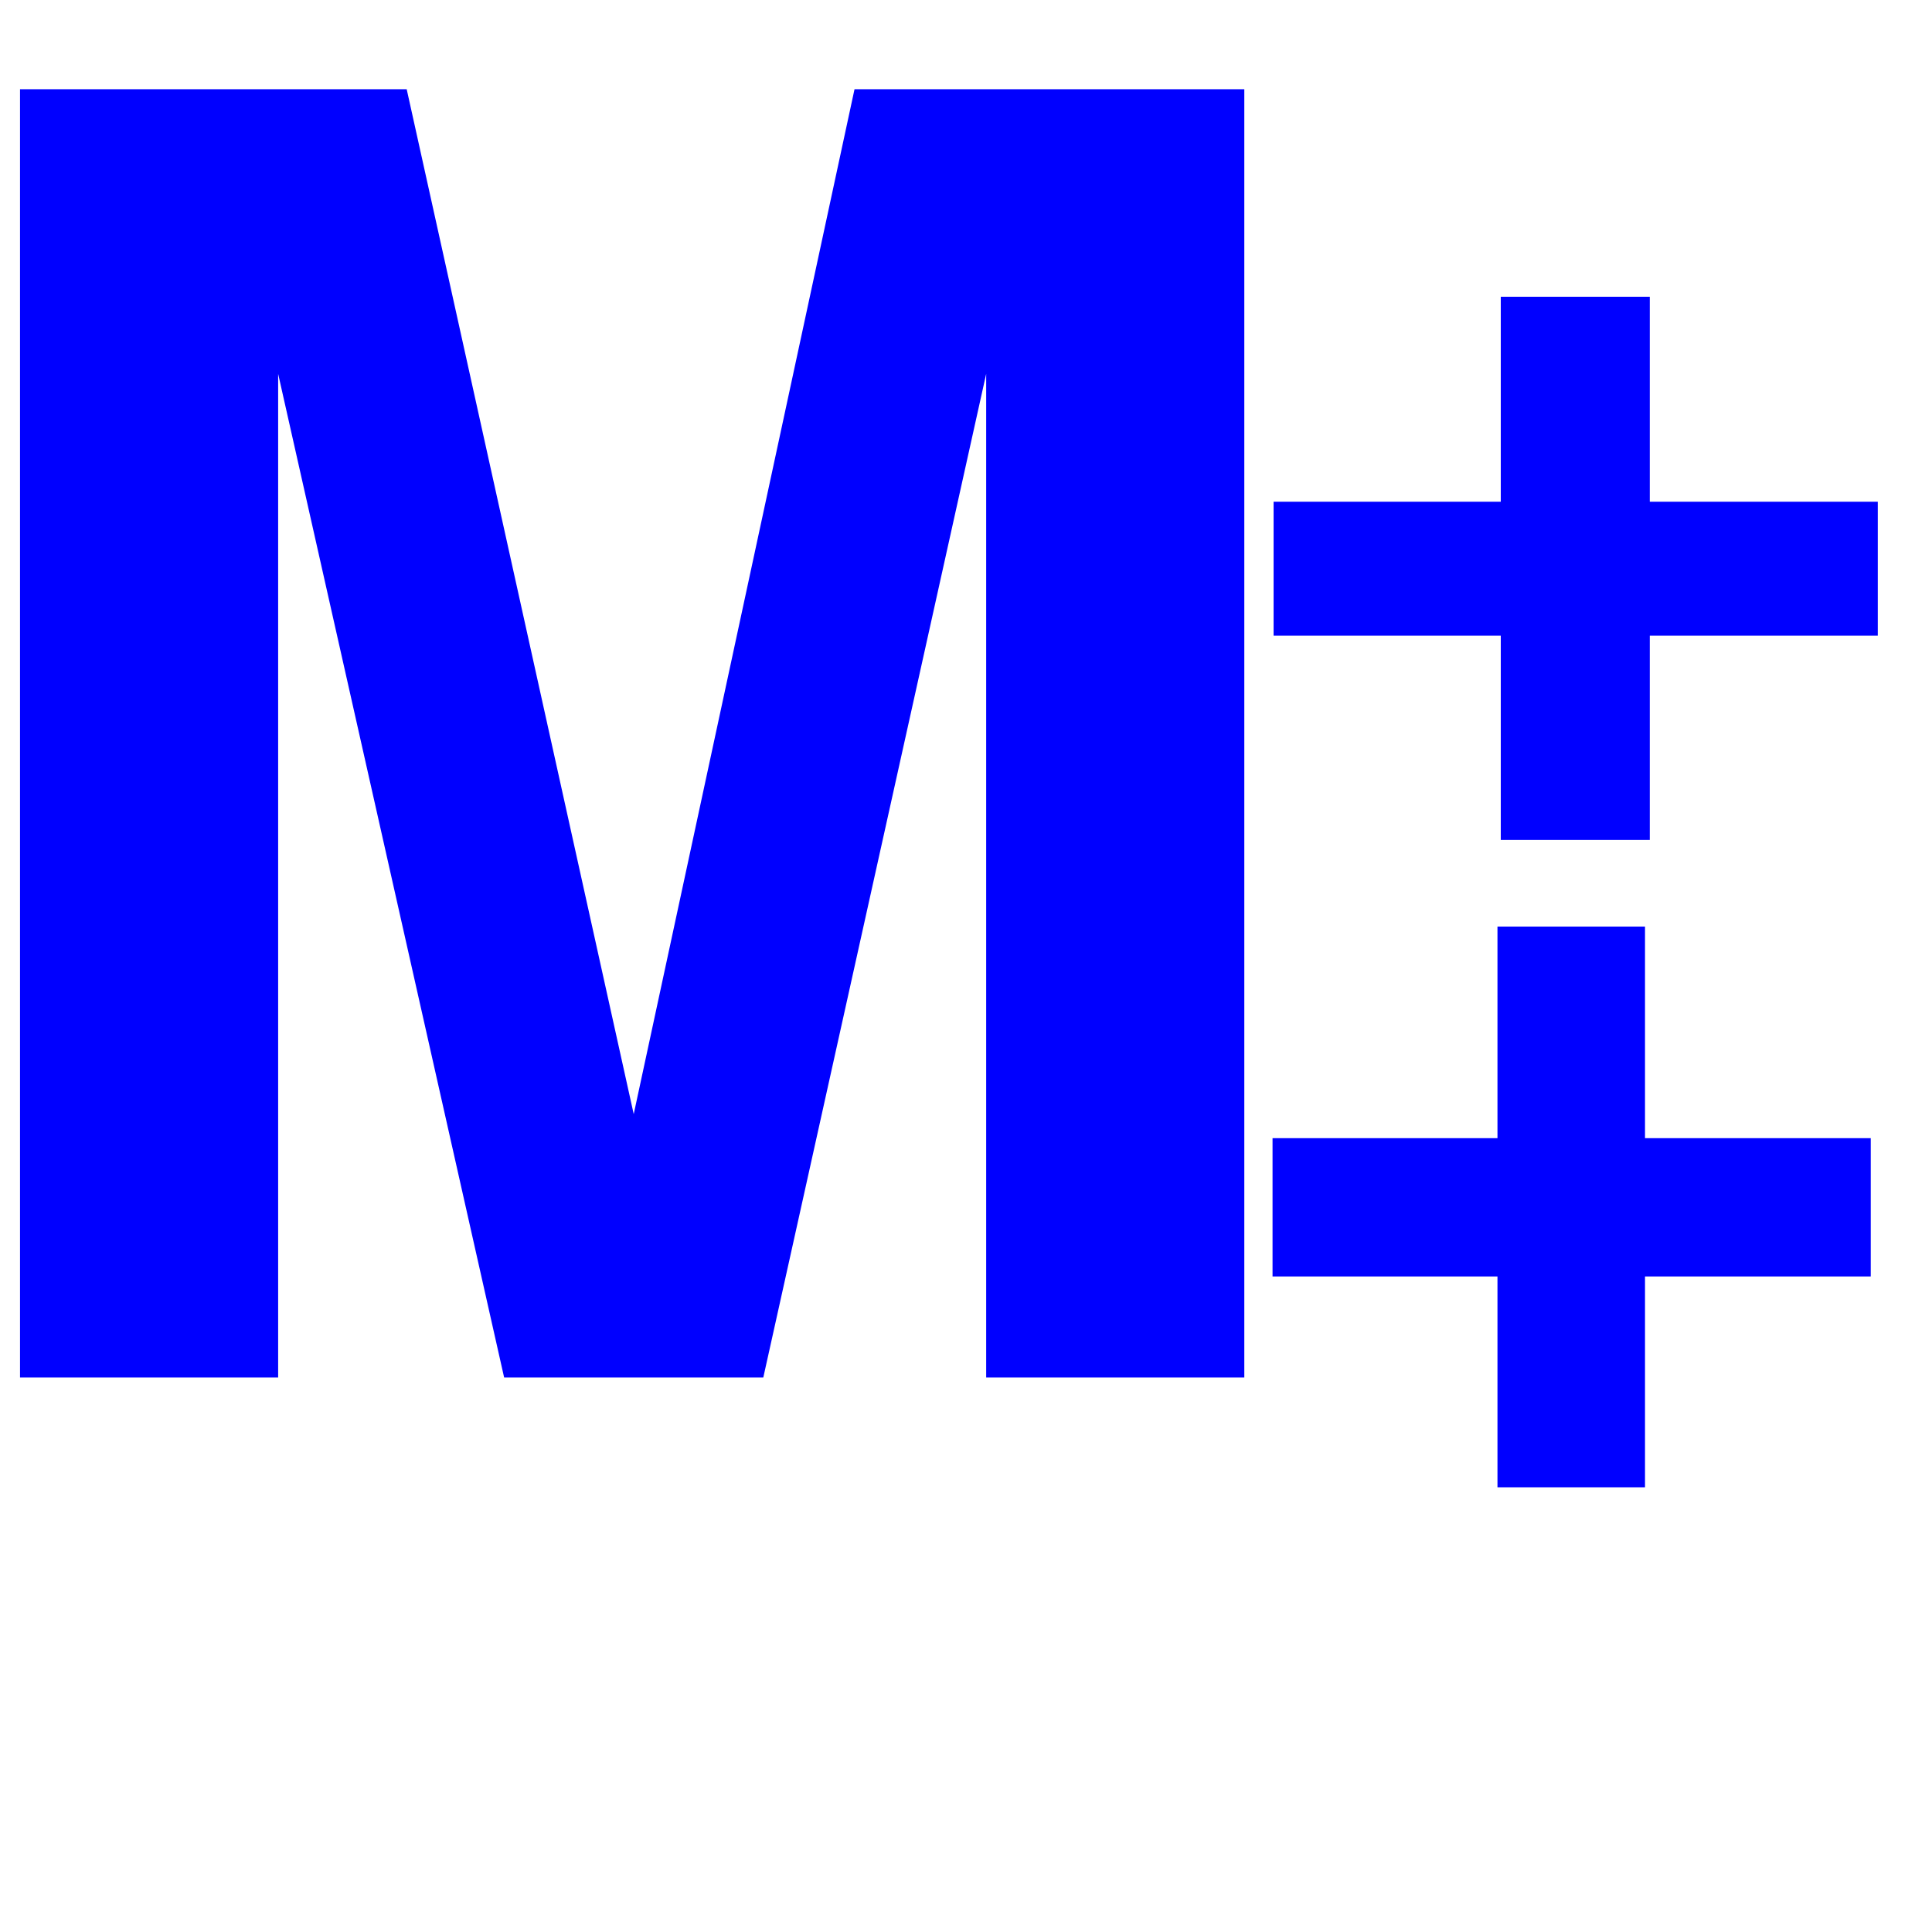
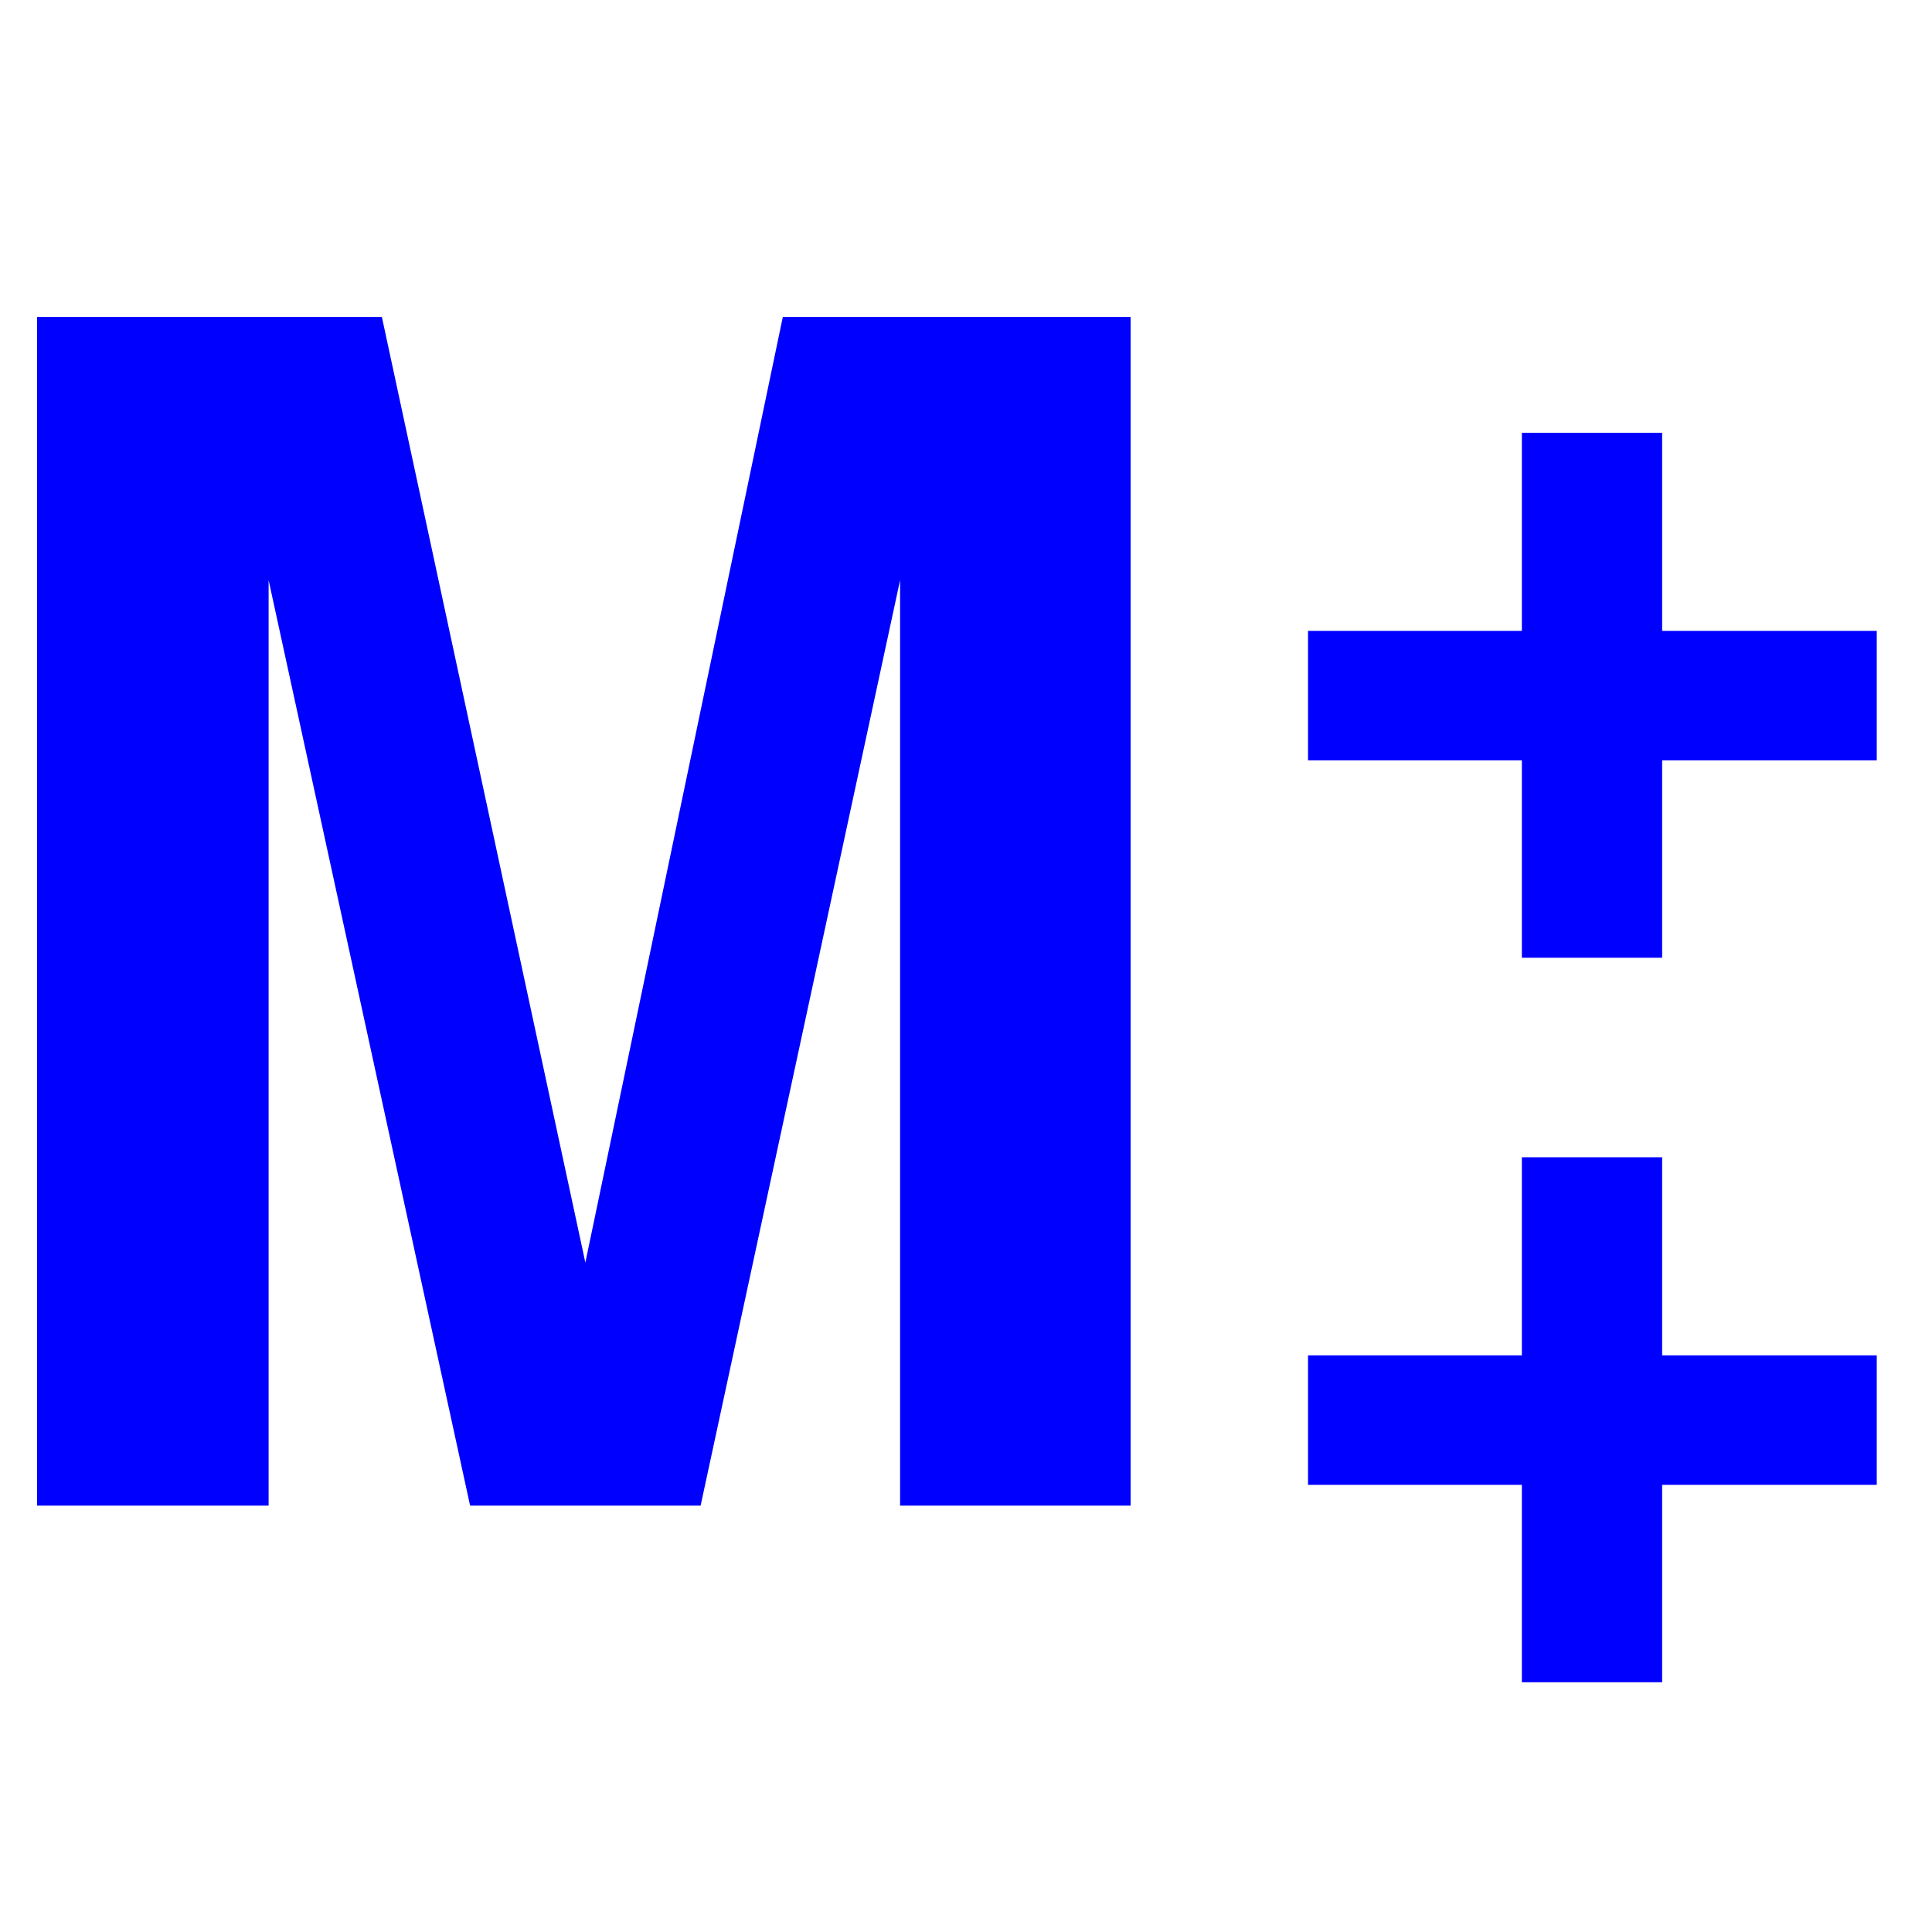
<svg xmlns="http://www.w3.org/2000/svg" width="512" height="512">
  <g>
-     <rect fill="none" id="canvas_background" height="512" width="512" y="-1" x="-1" />
+     <rect x="0" y="0" width="512" height="512" id="canvas_background" fill="none" />
  </g>
  <g>
-     <text fill="#0000ff" stroke="#000" stroke-width="0" x="16" y="150" id="svg_1" font-size="26" font-family="Helvetica, Arial, sans-serif" text-anchor="start" xml:space="preserve" transform="matrix(17.5823,0,0,18.0135,-306.231,-2336.97) " font-weight="bold">M</text>
-     <text fill="#0000ff" stroke="#000" stroke-width="0" x="345" y="69" id="svg_6" font-size="24" font-family="Helvetica, Arial, sans-serif" text-anchor="start" xml:space="preserve" font-weight="bold" transform="matrix(13.81023,0,0,12.41556,-4443.627,-636.9977) ">+</text>
-     <text fill="#0000ff" stroke="#000" stroke-width="0" x="345" y="84" id="svg_7" font-size="24" font-family="Helvetica, Arial, sans-serif" text-anchor="start" xml:space="preserve" font-weight="bold" transform="matrix(13.6736,0,0,12.81693,-4396.607,-685.4776) ">+</text>
+     <text transform="matrix(17 0 0 18 -306 -2337)" font-weight="bold" xml:space="preserve" text-anchor="start" font-family="Helvetica, Arial, sans-serif" font-size="24" id="svg_1" y="152" x="17" stroke-width="0" stroke="#000" fill="#0000ff">M</text>
+     <text transform="matrix(13 0 0 12 -4440 -637)" font-weight="bold" xml:space="preserve" text-anchor="start" font-family="Helvetica, Arial, sans-serif" font-size="24" id="svg_6" y="74" x="367" stroke-width="0" stroke="#000" fill="#0000ff">+</text>
+     <text transform="matrix(13 0 0 12 -4440 -505)" font-weight="bold" xml:space="preserve" text-anchor="start" font-family="Helvetica, Arial, sans-serif" font-size="24" id="svg_7" y="79" x="367" stroke-width="0" stroke="#000" fill="#0000ff">+</text>
  </g>
</svg>
